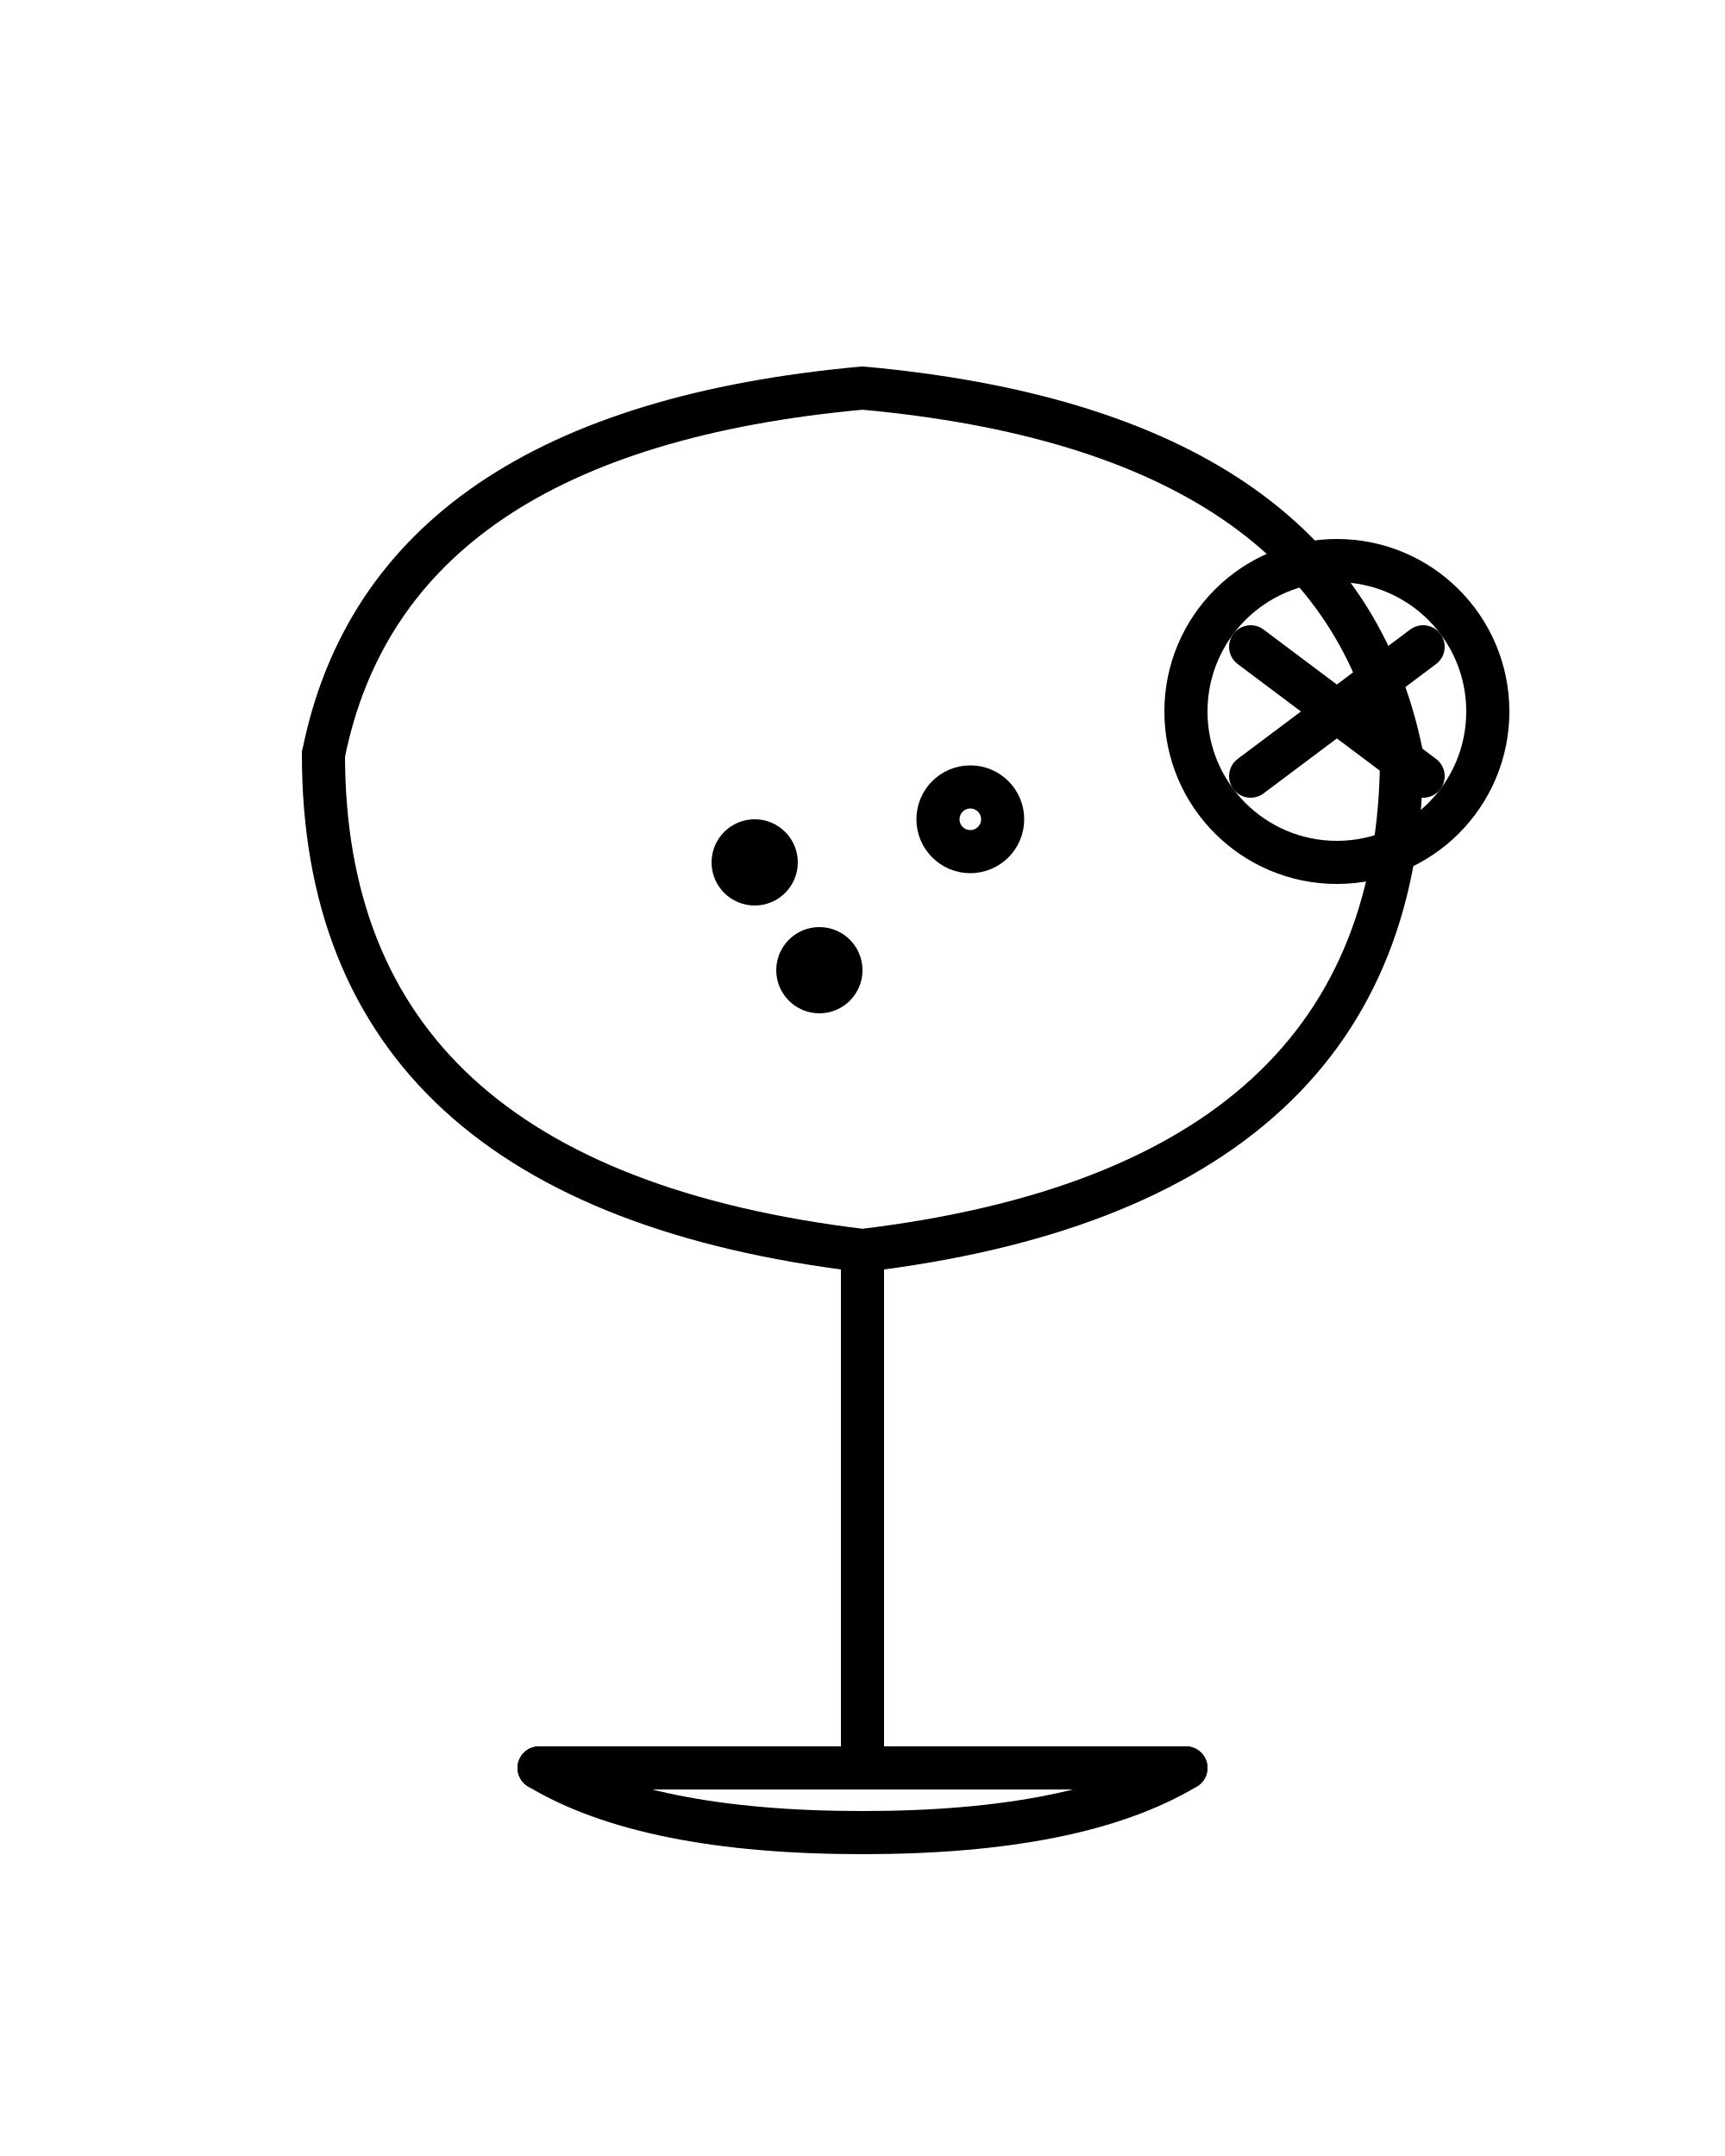
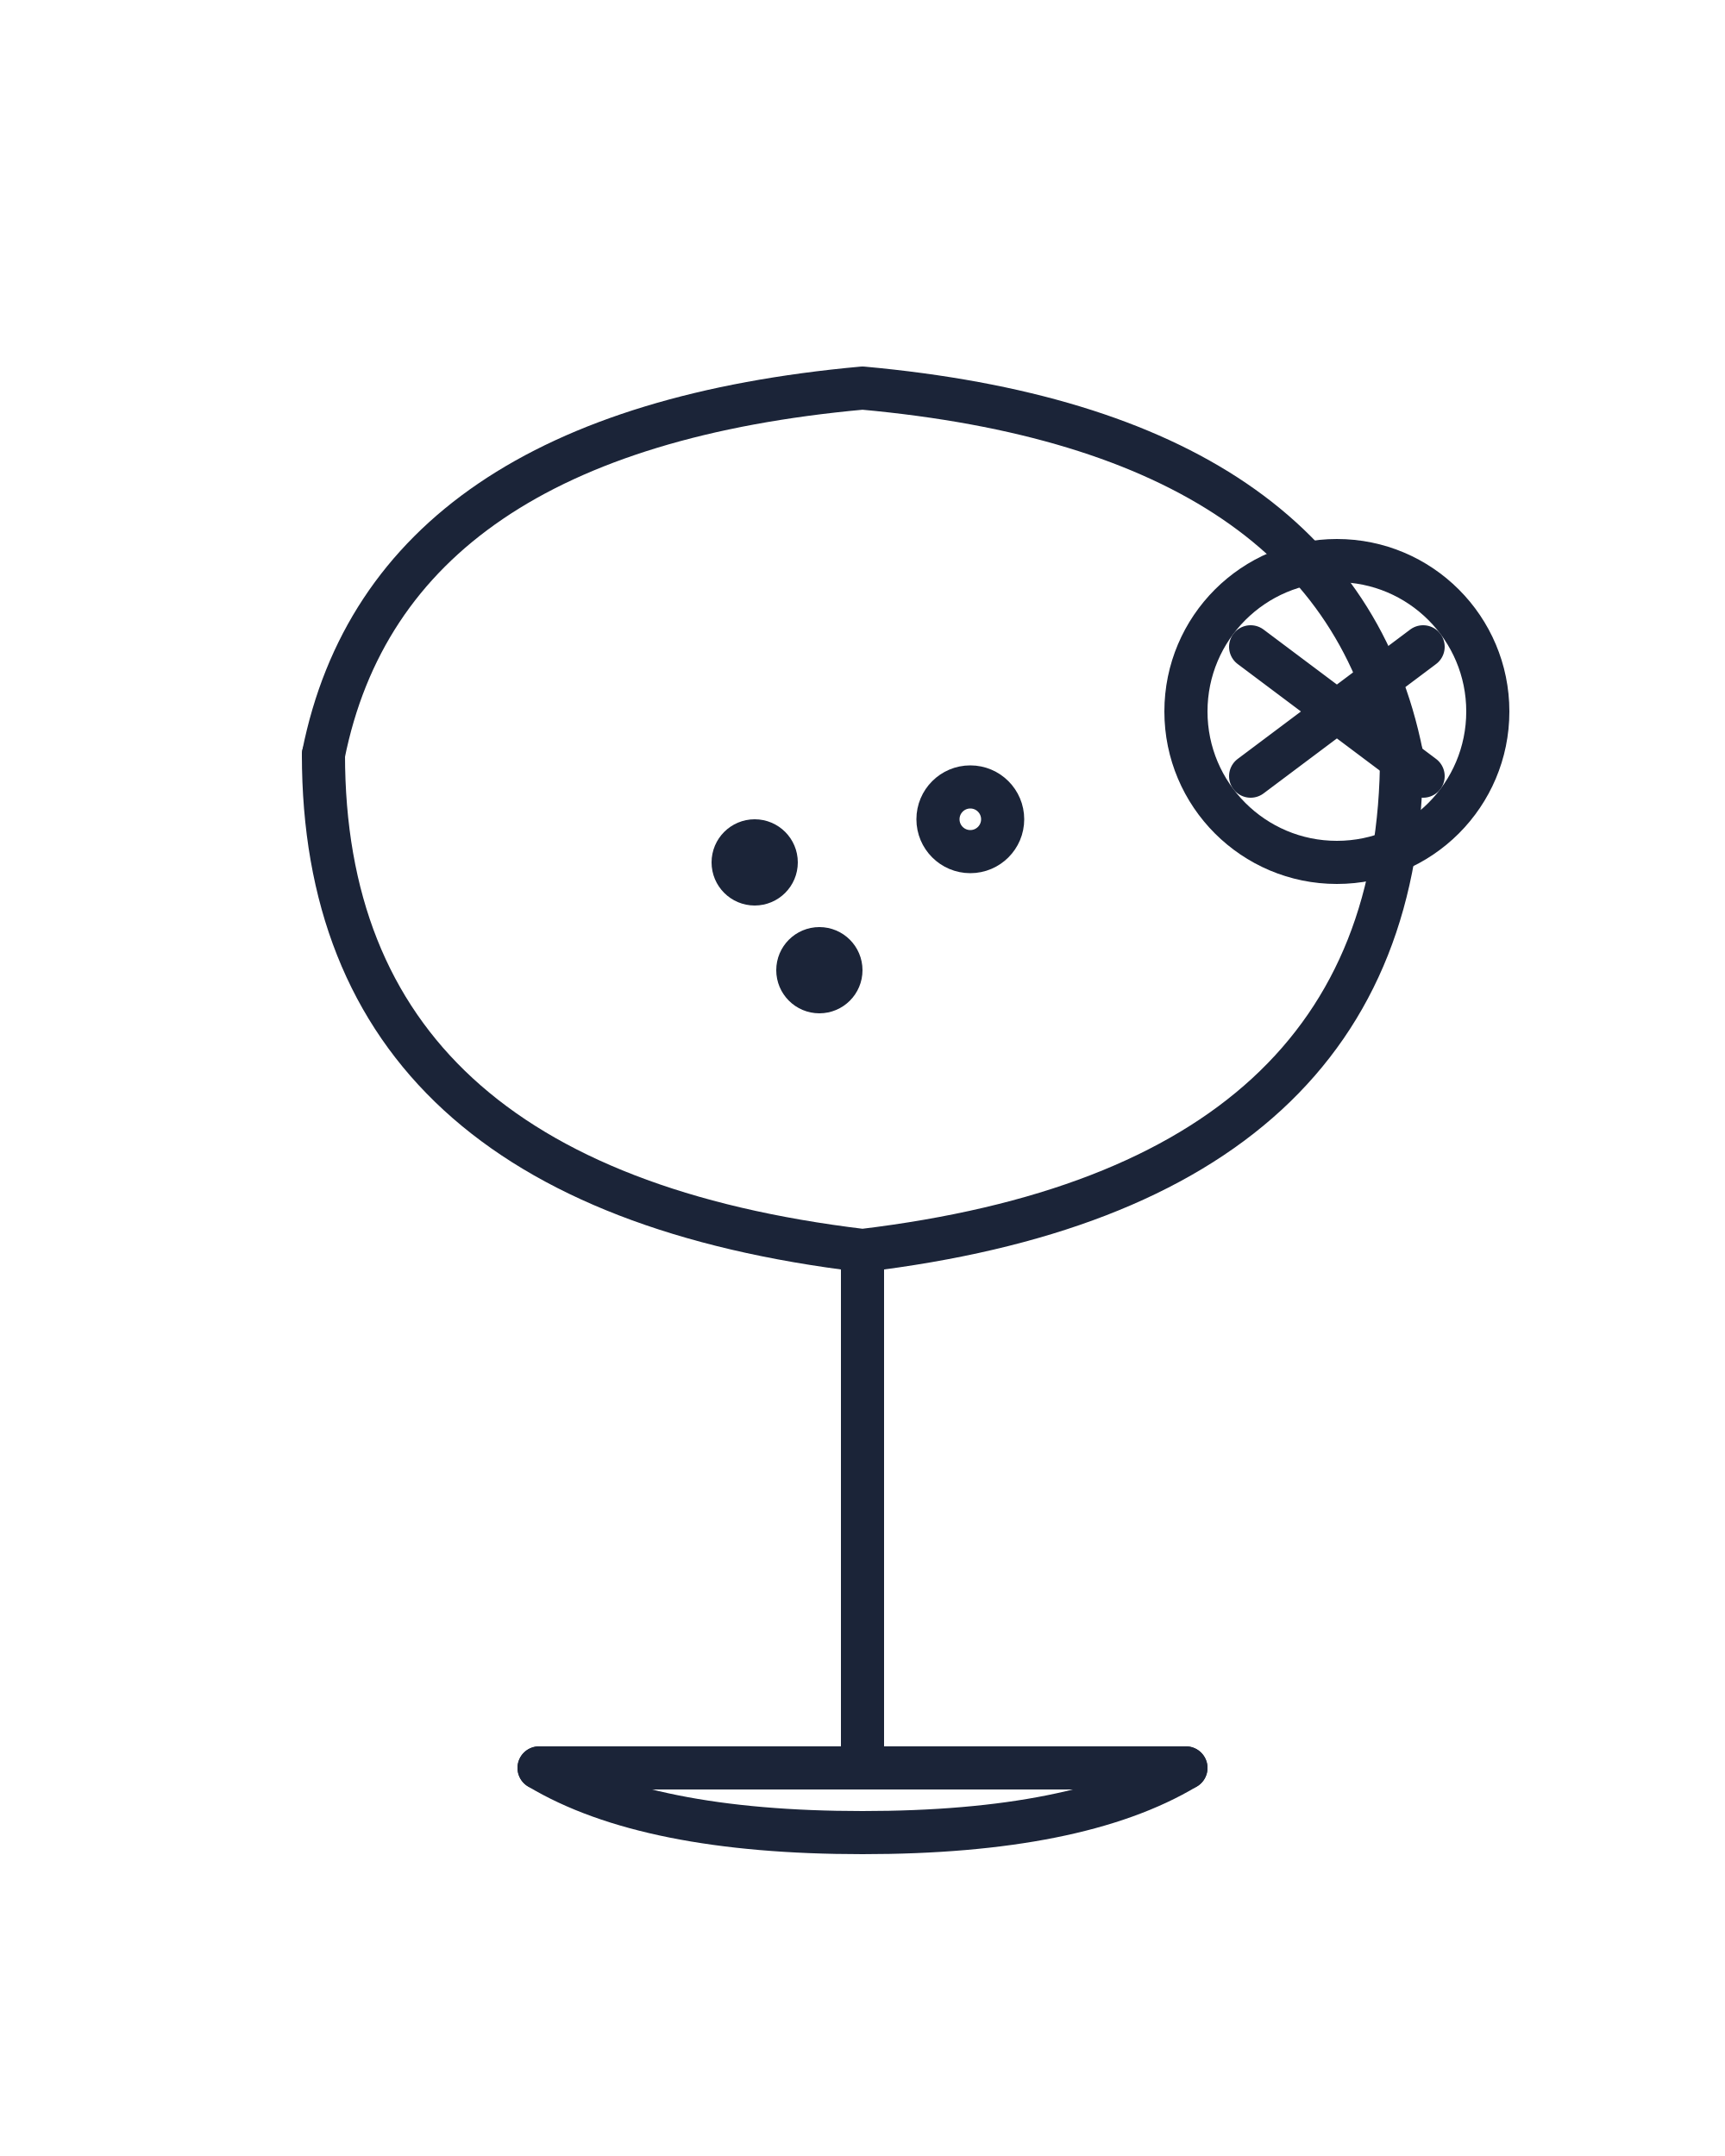
<svg xmlns="http://www.w3.org/2000/svg" viewBox="0 0 80 100" fill="none" stroke="currentColor" stroke-width="2" stroke-linecap="round" stroke-linejoin="round">
+   <style>:root { color: #1B2438; }</style>
  <path d="M 15 35 Q 15 55 40 58 Q 65 55 65 35" />
  <path d="M 15 35 Q 18 20 40 18 Q 62 20 65 35" />
  <line x1="40" y1="58" x2="40" y2="82" />
  <path d="M 25 82 Q 30 85 40 85 Q 50 85 55 82" />
  <line x1="25" y1="82" x2="55" y2="82" />
  <circle cx="62" cy="33" r="7" />
  <path d="M 58 30 L 66 36" />
  <path d="M 58 36 L 66 30" />
  <circle cx="35" cy="40" r="1" />
  <circle cx="45" cy="38" r="1.5" />
  <circle cx="38" cy="45" r="1" />
</svg>
